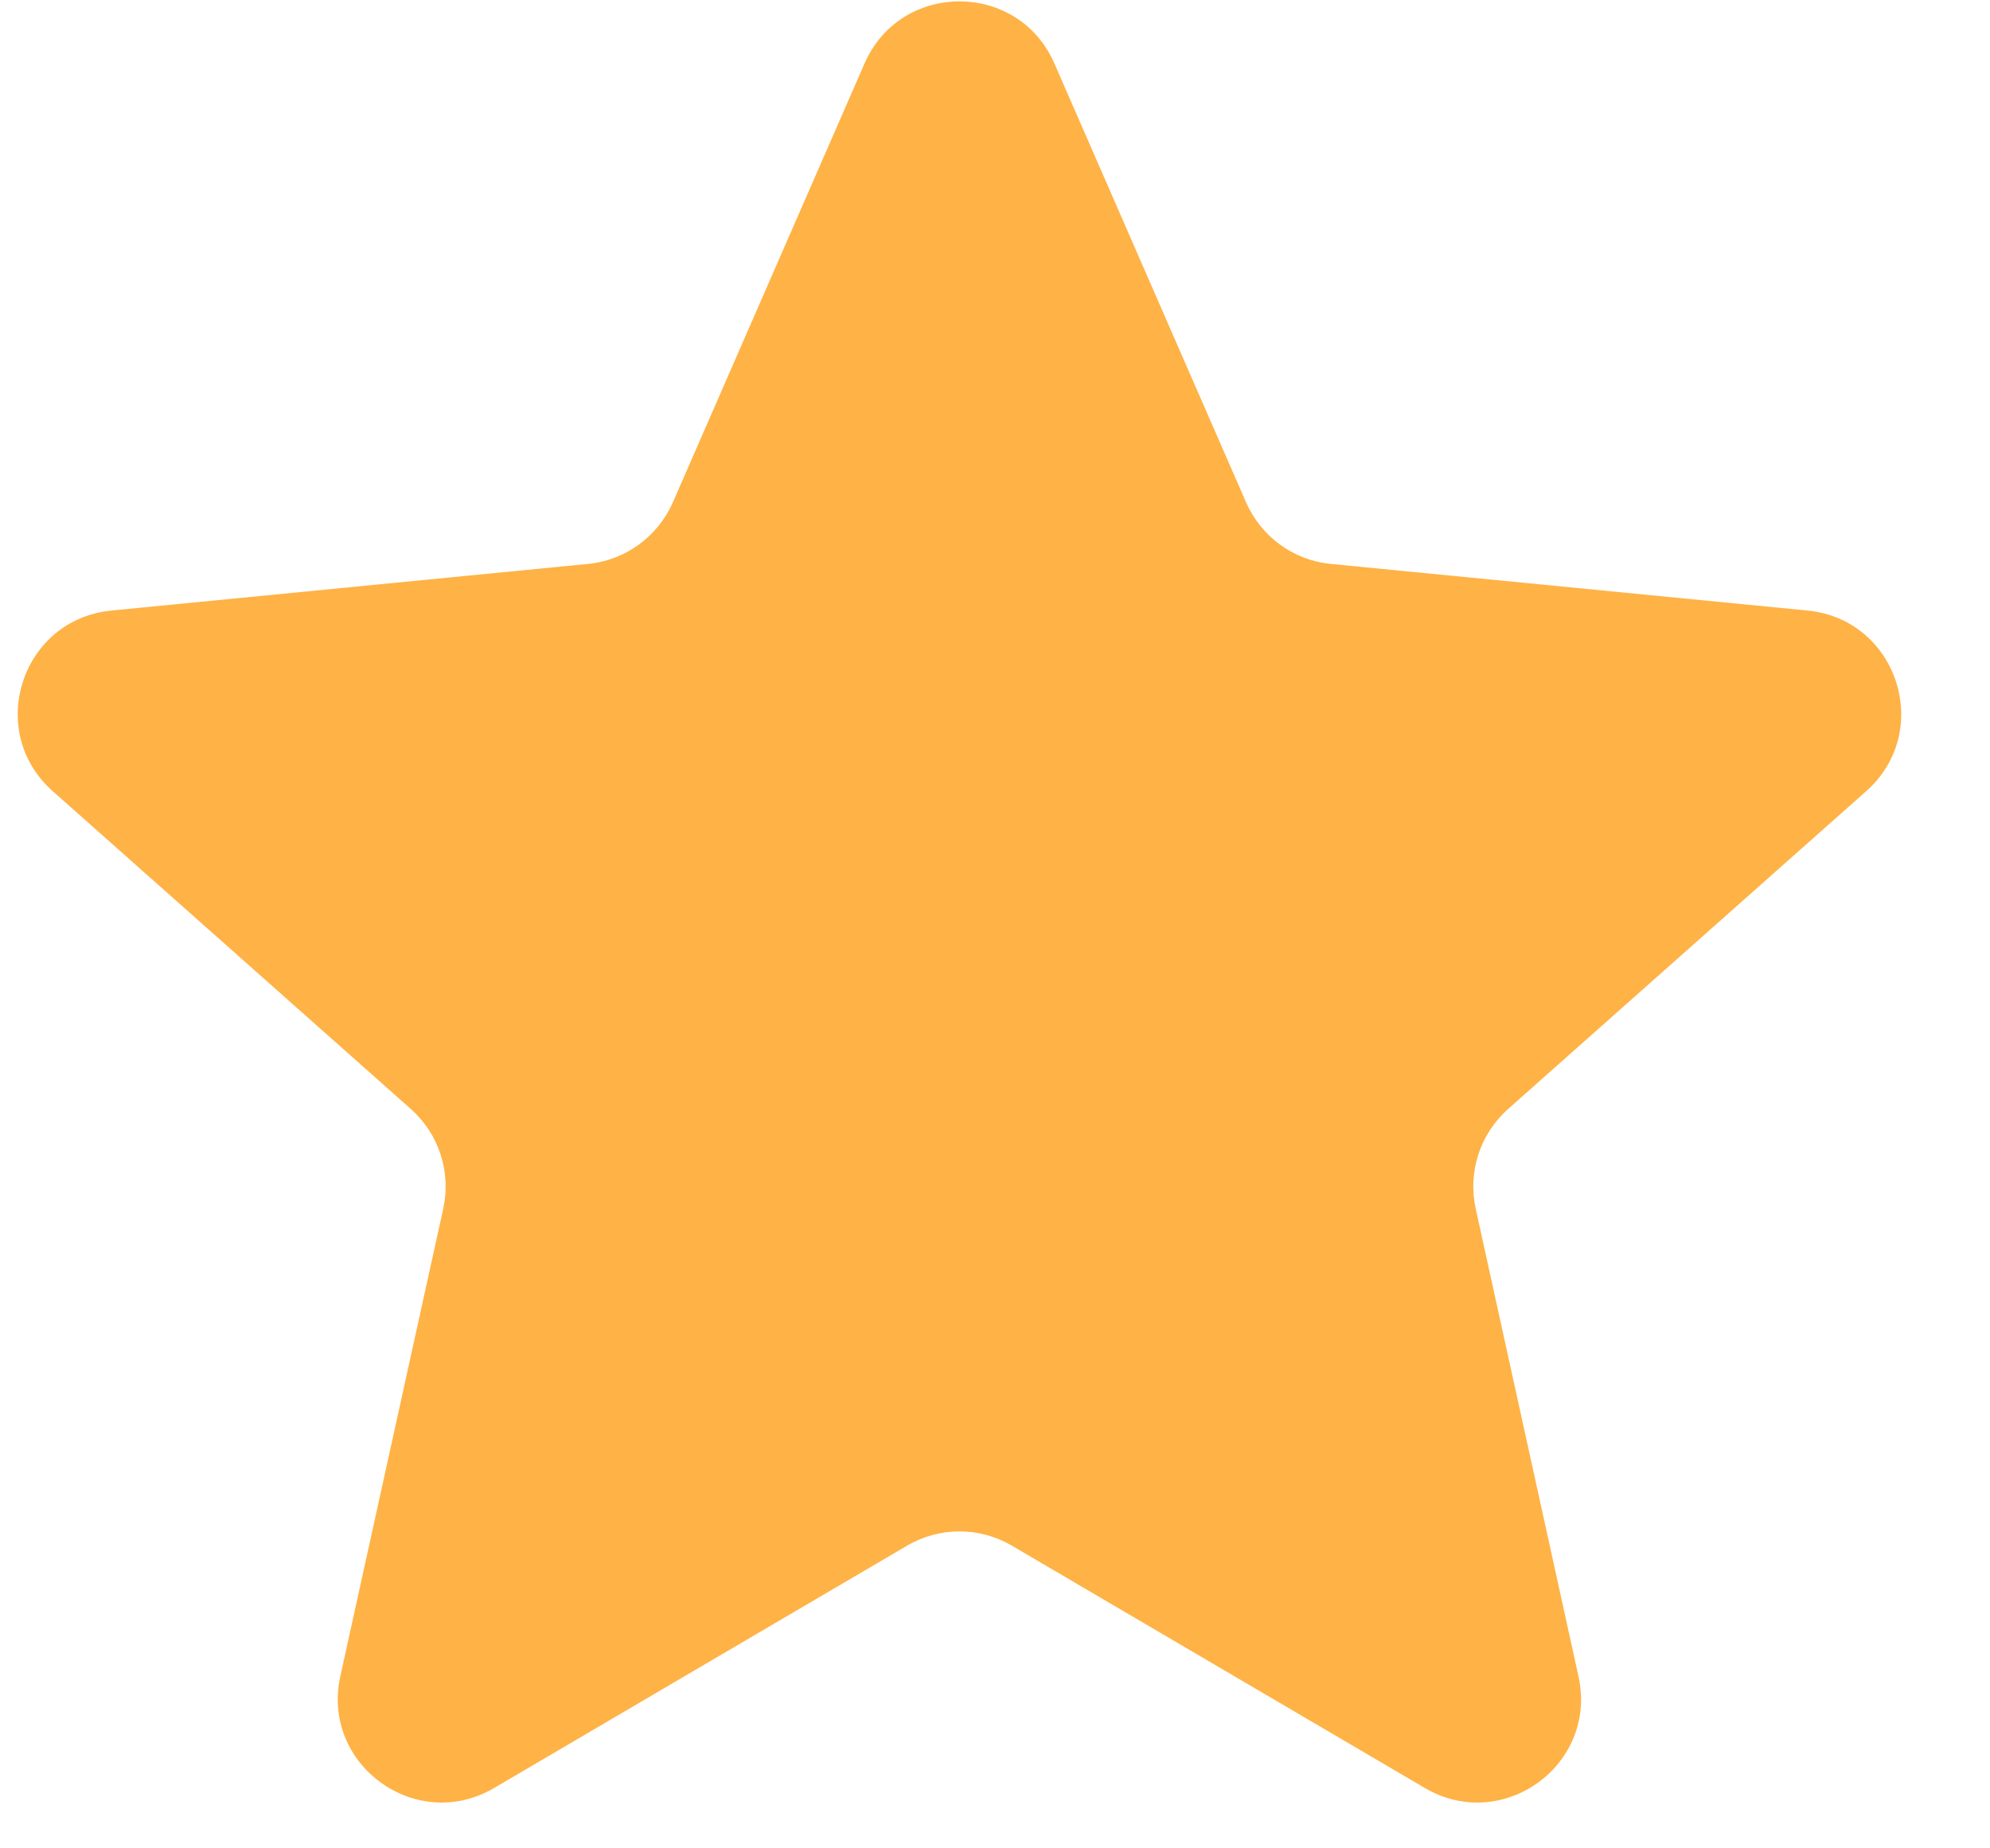
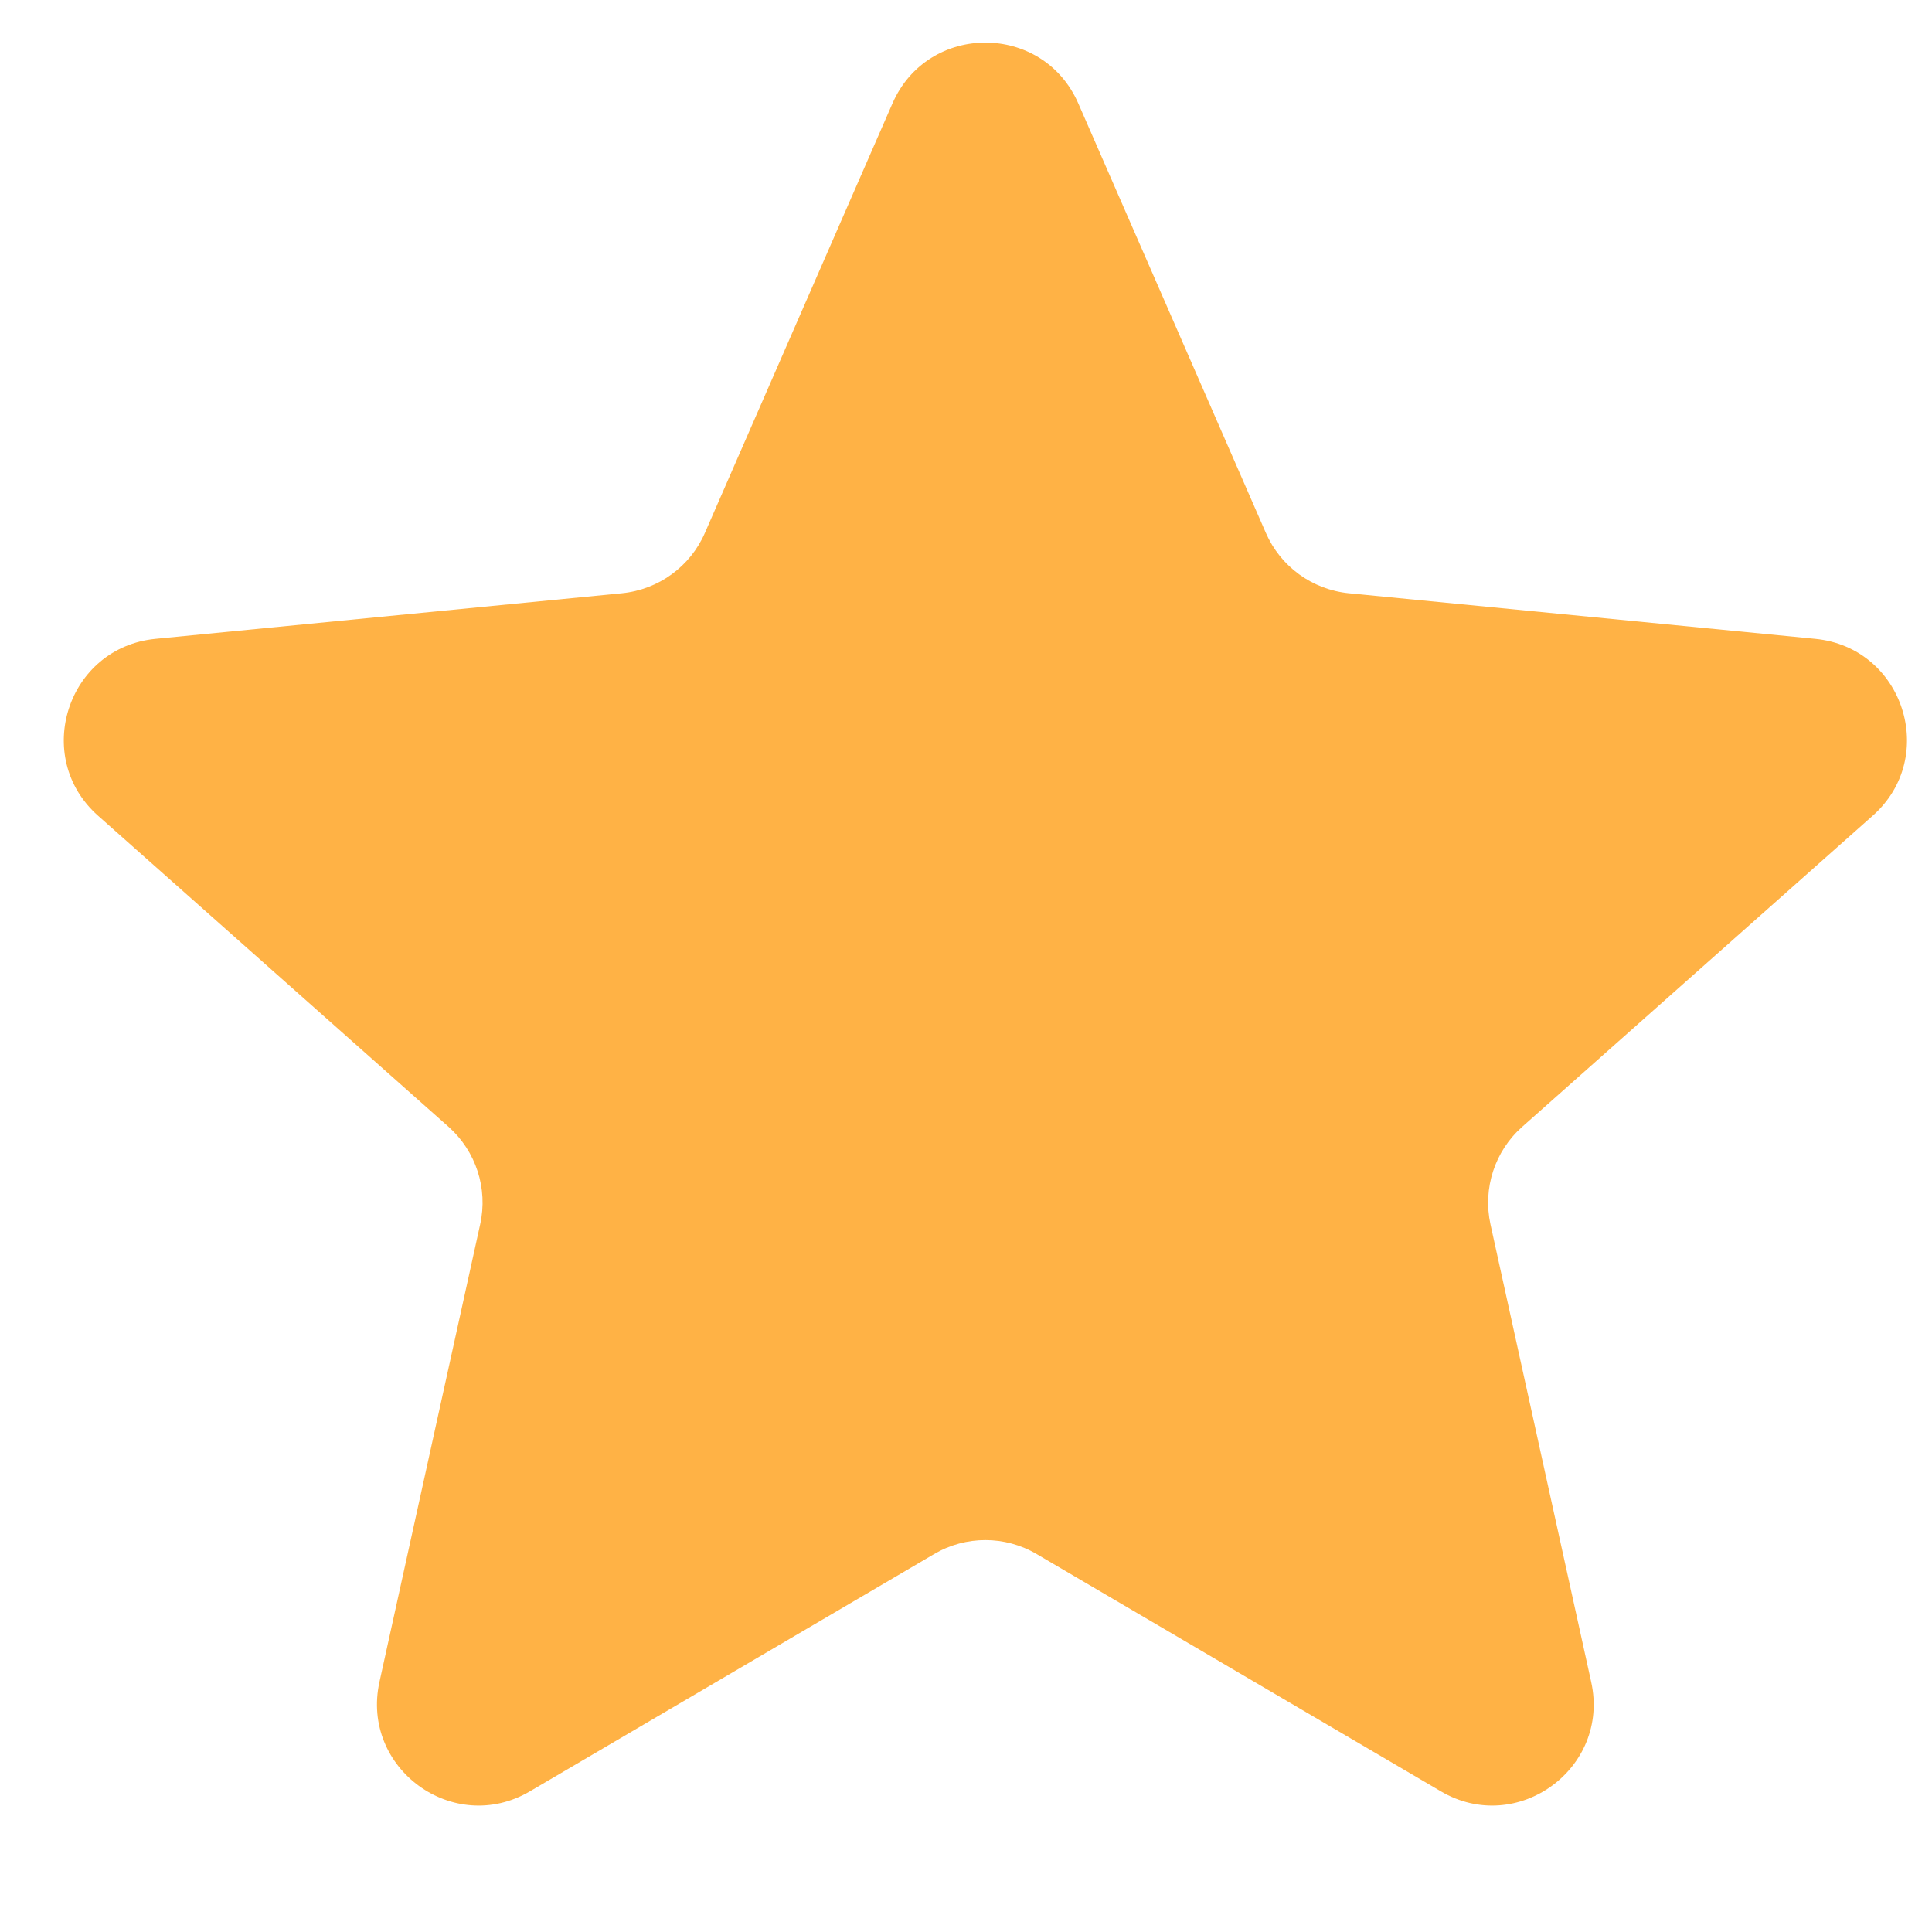
- <svg xmlns="http://www.w3.org/2000/svg" width="14" height="13" viewBox="0 0 14 13" fill="none">
-   <path d="M6.082 0.447C6.336 -0.136 7.164 -0.136 7.418 0.447L8.766 3.534C8.872 3.776 9.1 3.943 9.363 3.968L12.716 4.296C13.35 4.358 13.605 5.145 13.129 5.567L10.61 7.803C10.412 7.979 10.325 8.247 10.382 8.506L11.105 11.796C11.242 12.417 10.573 12.903 10.024 12.581L7.119 10.876C6.891 10.742 6.609 10.742 6.381 10.876L3.476 12.581C2.927 12.903 2.258 12.417 2.394 11.796L3.118 8.506C3.175 8.247 3.088 7.979 2.89 7.803L0.371 5.567C-0.105 5.145 0.15 4.358 0.784 4.296L4.136 3.968C4.399 3.943 4.628 3.776 4.734 3.534L6.082 0.447Z" fill="#FFB245" />
+ <svg xmlns="http://www.w3.org/2000/svg" width="15" height="15" viewBox="0 0 15 15" fill="none">
+   <path d="M6.929 0.803C7.204 0.173 8.097 0.173 8.372 0.803L9.828 4.137C9.942 4.399 10.189 4.578 10.473 4.606L14.094 4.96C14.778 5.027 15.054 5.877 14.54 6.333L11.819 8.748C11.605 8.937 11.511 9.227 11.572 9.506L12.354 13.059C12.502 13.73 11.779 14.256 11.187 13.908L8.049 12.066C7.803 11.921 7.498 11.921 7.252 12.066L4.114 13.908C3.521 14.256 2.799 13.73 2.946 13.059L3.728 9.506C3.79 9.227 3.695 8.937 3.482 8.748L0.761 6.333C0.247 5.877 0.523 5.027 1.207 4.96L4.828 4.606C5.112 4.578 5.359 4.399 5.473 4.137L6.929 0.803Z" fill="#FFB245" />
</svg>
